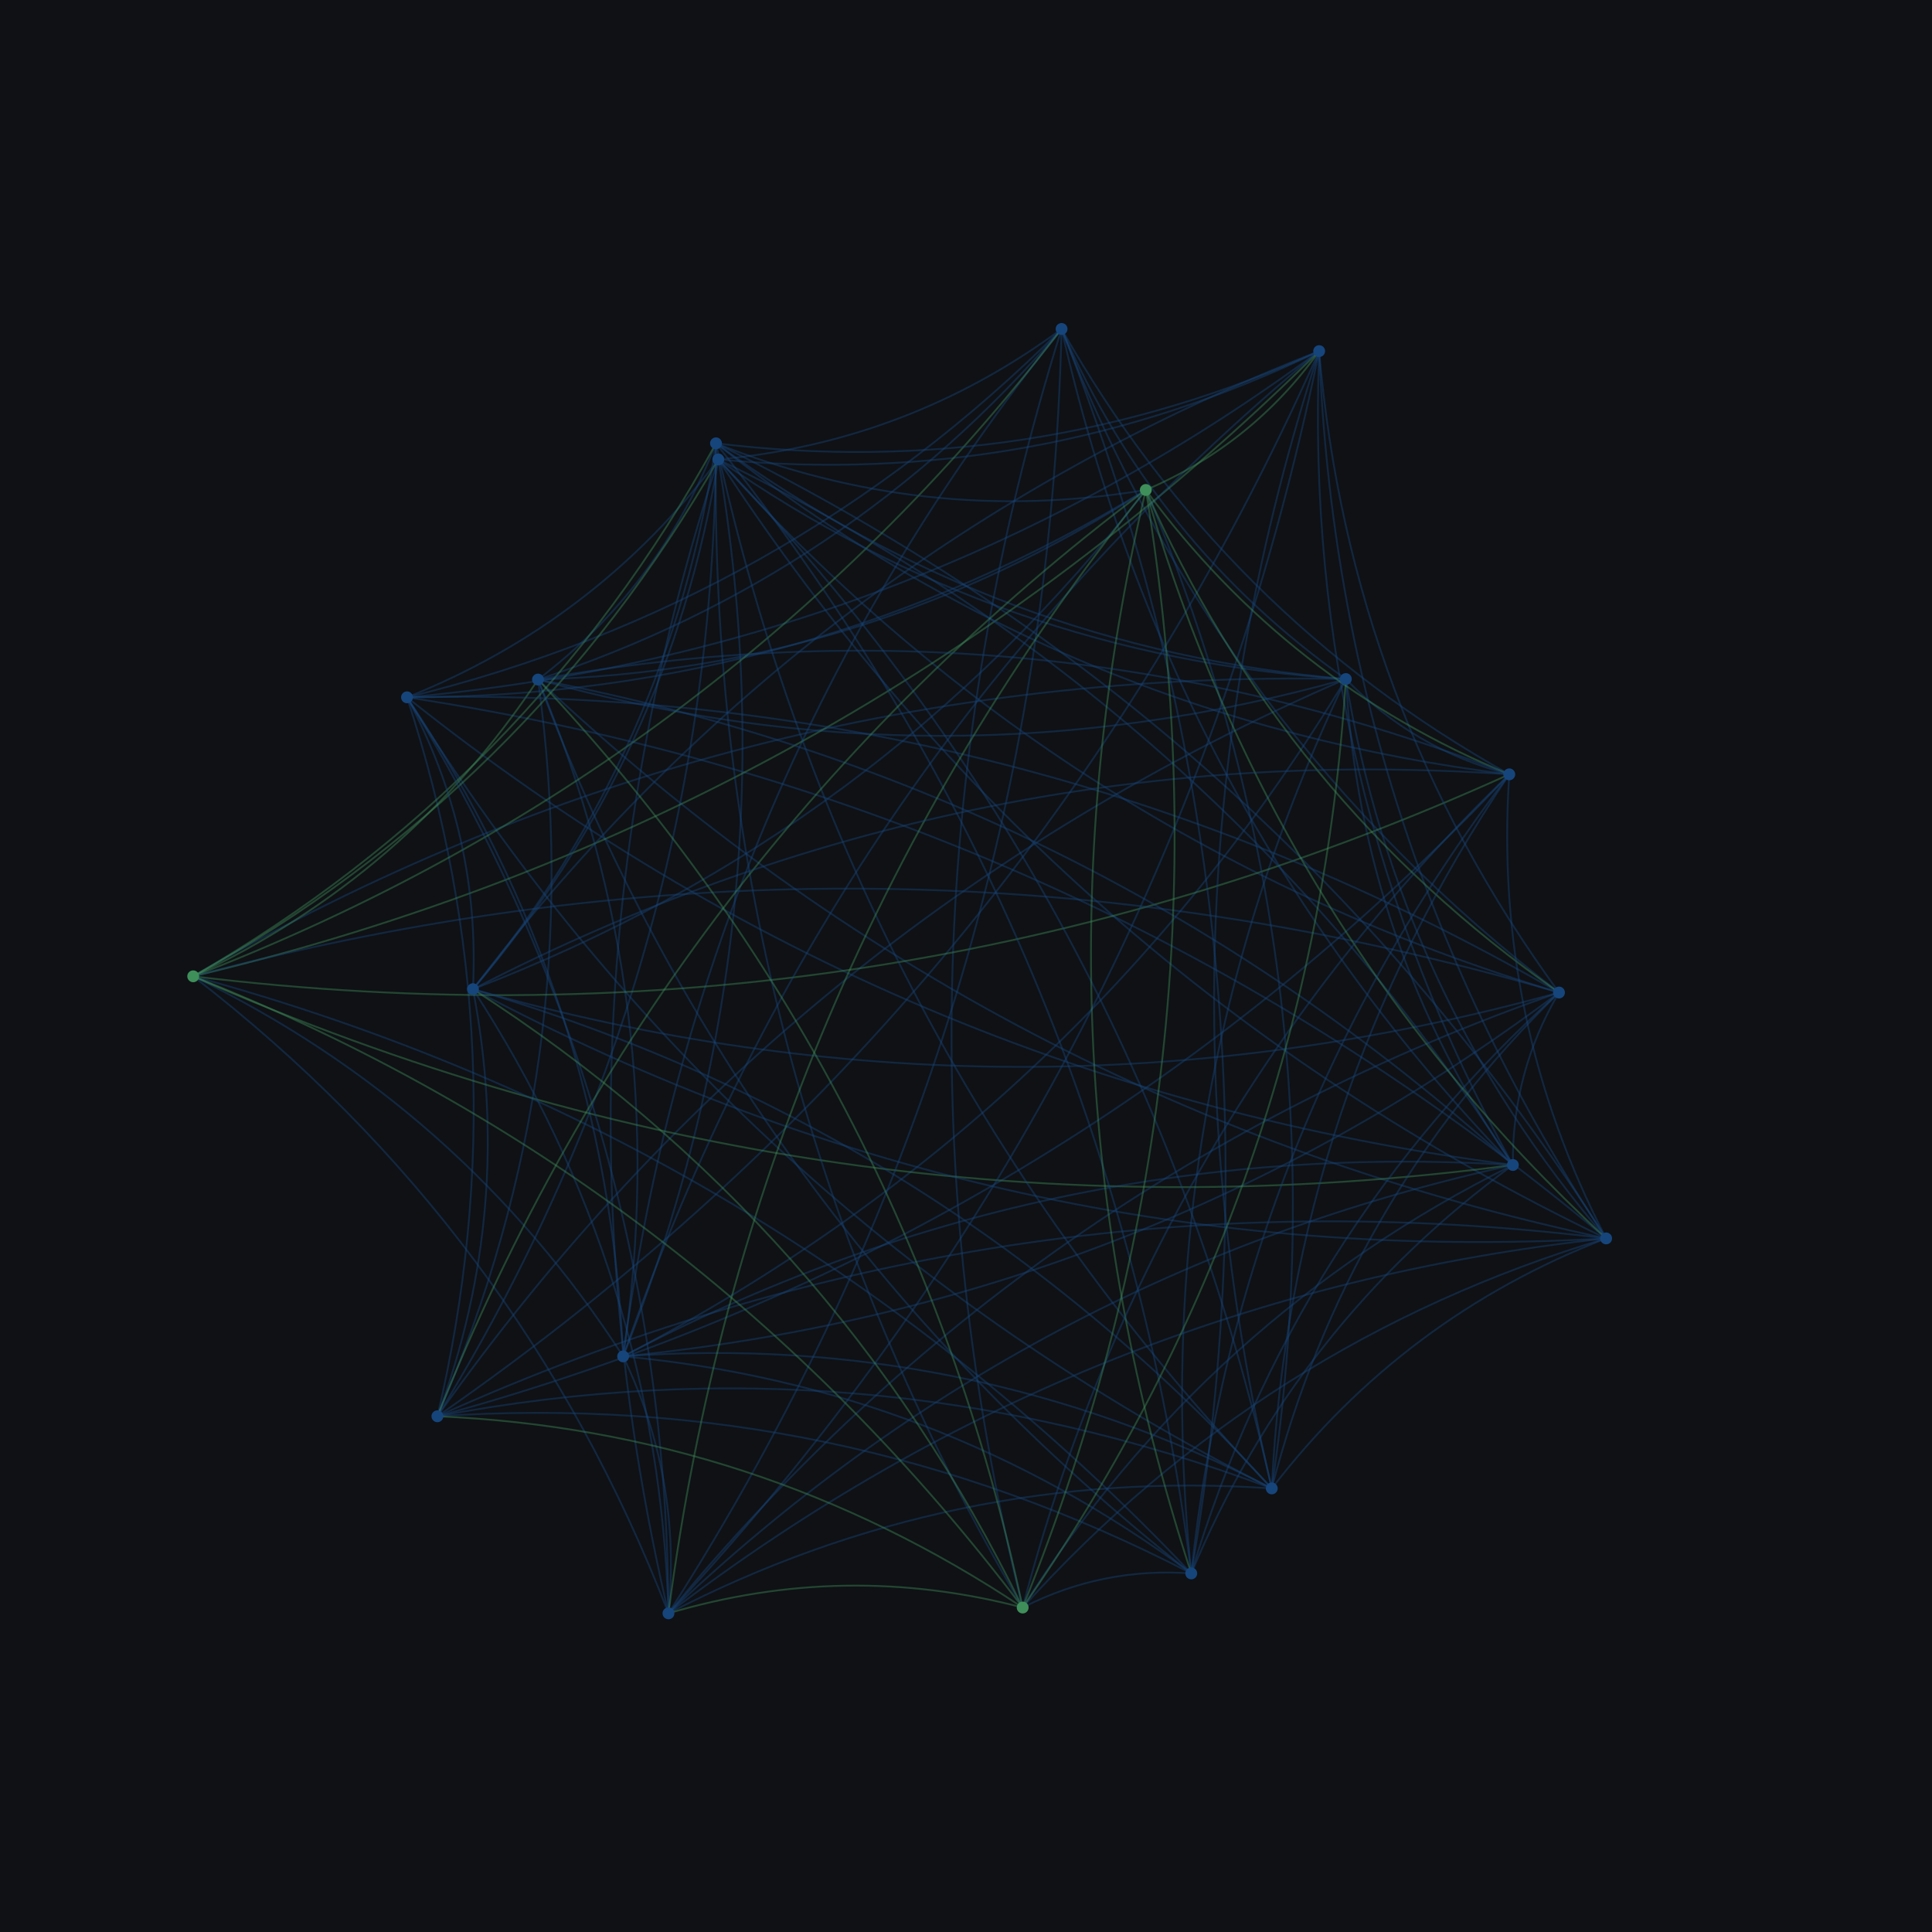
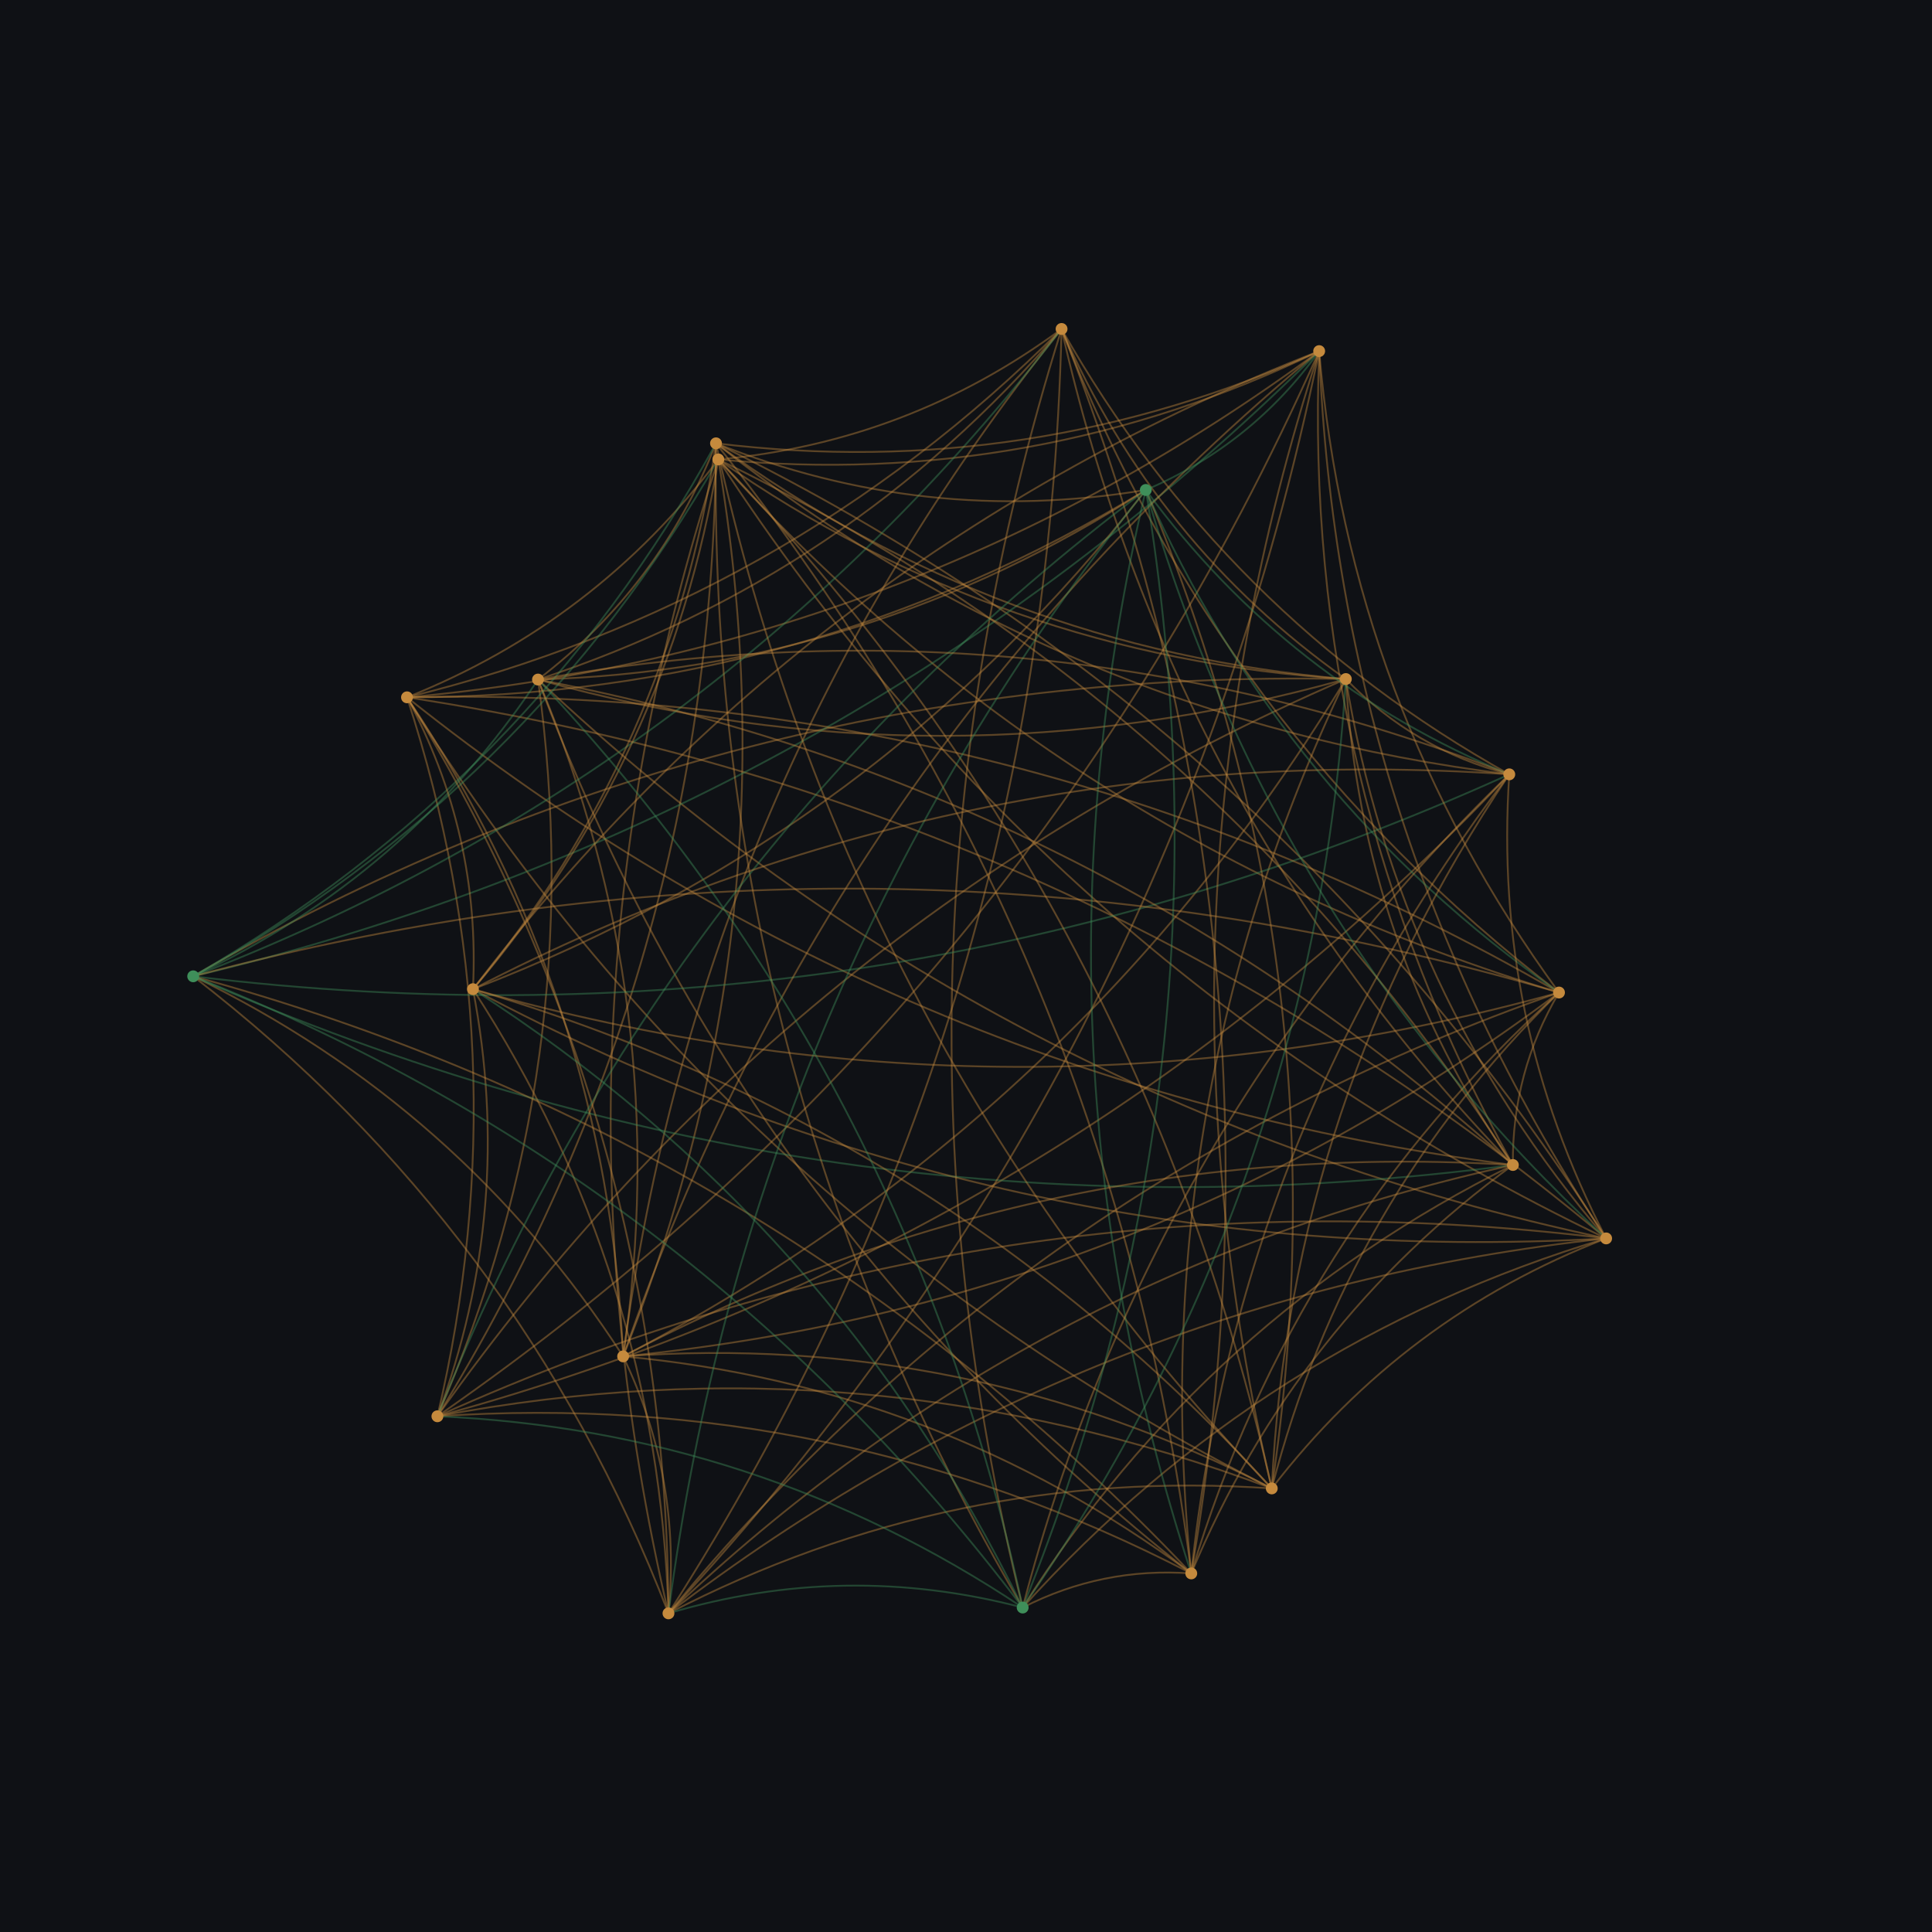
<svg xmlns="http://www.w3.org/2000/svg" width="1500" height="1500" viewBox="0 0 1500 1500">
  <rect width="1500" height="1500" fill="#0f1115" />
-   <path d="M557.7 356.7Q777.4 510.2 1044.9 527.2" fill="none" stroke="#16457c" stroke-width="1.4" opacity="0.42" />
-   <path d="M557.7 356.7Q817.7 755.6 1247.0 961.5" fill="none" stroke="#16457c" stroke-width="1.4" opacity="0.42" />
-   <path d="M557.7 356.7Q705.1 343.4 824.2 255.4" fill="none" stroke="#16457c" stroke-width="1.4" opacity="0.42" />
-   <path d="M557.7 356.7Q412.9 799.2 519.0 1252.6" fill="none" stroke="#16457c" stroke-width="1.4" opacity="0.42" />
-   <path d="M557.7 356.7Q826.1 655.0 1210.4 770.6" fill="none" stroke="#16457c" stroke-width="1.4" opacity="0.42" />
-   <path d="M557.7 356.7Q802.7 380.0 1024.2 272.6" fill="none" stroke="#16457c" stroke-width="1.4" opacity="0.42" />
-   <path d="M1044.9 527.2Q1085.2 772.7 1247.0 961.5" fill="none" stroke="#16457c" stroke-width="1.4" opacity="0.42" />
-   <path d="M1044.9 527.2Q612.1 714.7 339.6 1099.6" fill="none" stroke="#16457c" stroke-width="1.4" opacity="0.42" />
-   <path d="M1044.9 527.2Q565.1 517.4 150.0 758.0" fill="none" stroke="#16457c" stroke-width="1.4" opacity="0.42" />
-   <path d="M1044.9 527.2Q887.7 857.6 924.9 1221.6" fill="none" stroke="#16457c" stroke-width="1.4" opacity="0.42" />
-   <path d="M1044.9 527.2Q1056.9 734.0 1174.6 904.5" fill="none" stroke="#16457c" stroke-width="1.4" opacity="0.42" />
-   <path d="M1044.9 527.2Q1098.0 582.0 1171.8 601.2" fill="none" stroke="#16457c" stroke-width="1.4" opacity="0.42" />
-   <path d="M1247.0 961.5Q840.4 621.1 316.0 541.4" fill="none" stroke="#16457c" stroke-width="1.4" opacity="0.42" />
-   <path d="M1247.0 961.5Q774.0 903.5 339.6 1099.6" fill="none" stroke="#16457c" stroke-width="1.4" opacity="0.42" />
-   <path d="M1247.0 961.5Q1090.0 1022.2 987.4 1155.6" fill="none" stroke="#16457c" stroke-width="1.4" opacity="0.42" />
-   <path d="M1247.0 961.5Q842.3 1005.1 519.0 1252.6" fill="none" stroke="#16457c" stroke-width="1.4" opacity="0.42" />
-   <path d="M1247.0 961.5Q987.9 556.1 555.9 344.2" fill="none" stroke="#16457c" stroke-width="1.4" opacity="0.42" />
-   <path d="M1247.0 961.5Q980.4 1041.4 794.0 1248.1" fill="none" stroke="#16457c" stroke-width="1.4" opacity="0.42" />
-   <path d="M824.2 255.4Q896.5 422.2 1044.9 527.2" fill="none" stroke="#16457c" stroke-width="1.4" opacity="0.42" />
-   <path d="M824.2 255.4Q542.3 606.6 483.8 1053.1" fill="none" stroke="#16457c" stroke-width="1.4" opacity="0.42" />
-   <path d="M824.2 255.4Q945.2 567.1 1210.4 770.6" fill="none" stroke="#16457c" stroke-width="1.4" opacity="0.42" />
-   <path d="M824.2 255.4Q908.5 629.0 1174.6 904.5" fill="none" stroke="#16457c" stroke-width="1.4" opacity="0.42" />
-   <path d="M824.2 255.4Q949.6 477.0 1171.8 601.2" fill="none" stroke="#16457c" stroke-width="1.4" opacity="0.42" />
-   <path d="M824.2 255.4Q670.1 747.5 794.0 1248.1" fill="none" stroke="#16457c" stroke-width="1.4" opacity="0.42" />
-   <path d="M483.8 1053.1Q618.2 715.2 557.7 356.7" fill="none" stroke="#16457c" stroke-width="1.4" opacity="0.42" />
-   <path d="M483.8 1053.1Q837.9 868.7 1044.9 527.2" fill="none" stroke="#16457c" stroke-width="1.4" opacity="0.42" />
-   <path d="M483.8 1053.1Q524.3 781.1 417.7 527.6" fill="none" stroke="#16457c" stroke-width="1.4" opacity="0.42" />
-   <path d="M483.8 1053.1Q471.5 773.7 316.0 541.4" fill="none" stroke="#16457c" stroke-width="1.4" opacity="0.42" />
-   <path d="M483.8 1053.1Q358.2 858.8 150.0 758.0" fill="none" stroke="#16457c" stroke-width="1.4" opacity="0.42" />
-   <path d="M483.8 1053.1Q886.6 1013.6 1210.4 770.6" fill="none" stroke="#16457c" stroke-width="1.4" opacity="0.42" />
-   <path d="M417.7 527.6Q731.3 615.2 1044.9 527.2" fill="none" stroke="#16457c" stroke-width="1.4" opacity="0.42" />
-   <path d="M417.7 527.6Q771.6 860.6 1247.0 961.5" fill="none" stroke="#16457c" stroke-width="1.4" opacity="0.42" />
-   <path d="M417.7 527.6Q659.1 448.4 824.2 255.4" fill="none" stroke="#16457c" stroke-width="1.4" opacity="0.42" />
-   <path d="M417.7 527.6Q512.5 455.2 555.9 344.2" fill="none" stroke="#16457c" stroke-width="1.4" opacity="0.42" />
-   <path d="M417.7 527.6Q574.2 945.6 924.9 1221.6" fill="none" stroke="#16457c" stroke-width="1.4" opacity="0.42" />
-   <path d="M417.7 527.6Q674.3 520.1 889.6 380.4" fill="none" stroke="#16457c" stroke-width="1.4" opacity="0.42" />
-   <path d="M316.0 541.4Q462.7 482.9 557.7 356.7" fill="none" stroke="#16457c" stroke-width="1.4" opacity="0.42" />
-   <path d="M316.0 541.4Q610.1 469.5 824.2 255.4" fill="none" stroke="#16457c" stroke-width="1.4" opacity="0.42" />
-   <path d="M316.0 541.4Q565.7 942.5 987.4 1155.6" fill="none" stroke="#16457c" stroke-width="1.4" opacity="0.42" />
-   <path d="M316.0 541.4Q707.7 506.1 1024.2 272.6" fill="none" stroke="#16457c" stroke-width="1.4" opacity="0.42" />
-   <path d="M316.0 541.4Q694.5 843.2 1174.6 904.5" fill="none" stroke="#16457c" stroke-width="1.4" opacity="0.42" />
-   <path d="M316.0 541.4Q625.4 541.2 889.6 380.4" fill="none" stroke="#16457c" stroke-width="1.4" opacity="0.42" />
-   <path d="M339.6 1099.6Q458.8 824.5 417.7 527.6" fill="none" stroke="#16457c" stroke-width="1.4" opacity="0.42" />
-   <path d="M339.6 1099.6Q406.0 817.2 316.0 541.4" fill="none" stroke="#16457c" stroke-width="1.4" opacity="0.42" />
-   <path d="M339.6 1099.6Q553.5 752.2 555.9 344.2" fill="none" stroke="#16457c" stroke-width="1.4" opacity="0.42" />
-   <path d="M339.6 1099.6Q399.9 937.7 367.2 768.0" fill="none" stroke="#16457c" stroke-width="1.4" opacity="0.42" />
-   <path d="M339.6 1099.6Q797.7 782.0 1024.2 272.6" fill="none" stroke="#16457c" stroke-width="1.4" opacity="0.42" />
-   <path d="M339.6 1099.6Q825.5 966.9 1171.8 601.2" fill="none" stroke="#16457c" stroke-width="1.4" opacity="0.42" />
+   <path d="M557.7 356.7Q777.4 510.2 1044.9 527.2" fill="none" stroke="#c58a3d" stroke-width="1.4" opacity="0.42" />
+   <path d="M557.7 356.7Q817.7 755.6 1247.0 961.5" fill="none" stroke="#c58a3d" stroke-width="1.4" opacity="0.42" />
+   <path d="M557.7 356.7Q705.1 343.4 824.2 255.4" fill="none" stroke="#c58a3d" stroke-width="1.4" opacity="0.42" />
+   <path d="M557.7 356.7Q412.9 799.2 519.0 1252.6" fill="none" stroke="#c58a3d" stroke-width="1.4" opacity="0.42" />
+   <path d="M557.7 356.7Q826.1 655.0 1210.4 770.6" fill="none" stroke="#c58a3d" stroke-width="1.4" opacity="0.42" />
+   <path d="M557.7 356.7Q802.7 380.0 1024.2 272.6" fill="none" stroke="#c58a3d" stroke-width="1.4" opacity="0.42" />
+   <path d="M1044.9 527.2Q1085.2 772.7 1247.0 961.5" fill="none" stroke="#c58a3d" stroke-width="1.4" opacity="0.42" />
+   <path d="M1044.9 527.2Q612.1 714.7 339.6 1099.6" fill="none" stroke="#c58a3d" stroke-width="1.4" opacity="0.42" />
+   <path d="M1044.9 527.2Q565.1 517.4 150.0 758.0" fill="none" stroke="#c58a3d" stroke-width="1.4" opacity="0.42" />
+   <path d="M1044.9 527.2Q887.7 857.6 924.9 1221.6" fill="none" stroke="#c58a3d" stroke-width="1.4" opacity="0.42" />
+   <path d="M1044.9 527.2Q1056.9 734.0 1174.6 904.5" fill="none" stroke="#c58a3d" stroke-width="1.4" opacity="0.42" />
+   <path d="M1044.9 527.2Q1098.0 582.0 1171.8 601.2" fill="none" stroke="#c58a3d" stroke-width="1.4" opacity="0.42" />
+   <path d="M1247.0 961.5Q840.4 621.1 316.0 541.4" fill="none" stroke="#c58a3d" stroke-width="1.4" opacity="0.42" />
+   <path d="M1247.0 961.5Q774.0 903.5 339.6 1099.6" fill="none" stroke="#c58a3d" stroke-width="1.4" opacity="0.42" />
+   <path d="M1247.0 961.5Q1090.0 1022.2 987.4 1155.6" fill="none" stroke="#c58a3d" stroke-width="1.4" opacity="0.42" />
+   <path d="M1247.0 961.5Q842.3 1005.1 519.0 1252.6" fill="none" stroke="#c58a3d" stroke-width="1.4" opacity="0.42" />
+   <path d="M1247.0 961.5Q987.9 556.1 555.9 344.2" fill="none" stroke="#c58a3d" stroke-width="1.4" opacity="0.42" />
+   <path d="M1247.0 961.5Q980.4 1041.4 794.0 1248.1" fill="none" stroke="#c58a3d" stroke-width="1.4" opacity="0.42" />
+   <path d="M824.2 255.4Q896.5 422.2 1044.9 527.2" fill="none" stroke="#c58a3d" stroke-width="1.4" opacity="0.42" />
+   <path d="M824.2 255.4Q542.3 606.6 483.8 1053.1" fill="none" stroke="#c58a3d" stroke-width="1.4" opacity="0.42" />
+   <path d="M824.2 255.4Q945.2 567.1 1210.4 770.6" fill="none" stroke="#c58a3d" stroke-width="1.4" opacity="0.42" />
+   <path d="M824.2 255.4Q908.5 629.0 1174.6 904.5" fill="none" stroke="#c58a3d" stroke-width="1.4" opacity="0.42" />
+   <path d="M824.2 255.4Q949.6 477.0 1171.8 601.2" fill="none" stroke="#c58a3d" stroke-width="1.4" opacity="0.42" />
+   <path d="M824.2 255.4Q670.1 747.5 794.0 1248.1" fill="none" stroke="#c58a3d" stroke-width="1.4" opacity="0.42" />
+   <path d="M483.8 1053.1Q618.2 715.2 557.7 356.7" fill="none" stroke="#c58a3d" stroke-width="1.4" opacity="0.42" />
+   <path d="M483.8 1053.1Q837.9 868.7 1044.9 527.2" fill="none" stroke="#c58a3d" stroke-width="1.4" opacity="0.42" />
+   <path d="M483.8 1053.1Q524.3 781.1 417.7 527.6" fill="none" stroke="#c58a3d" stroke-width="1.4" opacity="0.42" />
+   <path d="M483.8 1053.1Q471.5 773.7 316.0 541.4" fill="none" stroke="#c58a3d" stroke-width="1.4" opacity="0.42" />
+   <path d="M483.8 1053.1Q358.2 858.8 150.0 758.0" fill="none" stroke="#c58a3d" stroke-width="1.4" opacity="0.42" />
+   <path d="M483.8 1053.1Q886.6 1013.6 1210.4 770.6" fill="none" stroke="#c58a3d" stroke-width="1.4" opacity="0.42" />
+   <path d="M417.7 527.6Q731.3 615.2 1044.9 527.2" fill="none" stroke="#c58a3d" stroke-width="1.4" opacity="0.42" />
+   <path d="M417.7 527.6Q771.6 860.6 1247.0 961.5" fill="none" stroke="#c58a3d" stroke-width="1.4" opacity="0.42" />
+   <path d="M417.7 527.6Q659.1 448.4 824.2 255.4" fill="none" stroke="#c58a3d" stroke-width="1.4" opacity="0.42" />
+   <path d="M417.7 527.6Q512.5 455.2 555.9 344.2" fill="none" stroke="#c58a3d" stroke-width="1.4" opacity="0.42" />
+   <path d="M417.7 527.6Q574.2 945.6 924.9 1221.6" fill="none" stroke="#c58a3d" stroke-width="1.4" opacity="0.42" />
+   <path d="M417.7 527.6Q674.3 520.1 889.6 380.4" fill="none" stroke="#c58a3d" stroke-width="1.4" opacity="0.42" />
+   <path d="M316.0 541.4Q462.7 482.9 557.7 356.7" fill="none" stroke="#c58a3d" stroke-width="1.4" opacity="0.42" />
+   <path d="M316.0 541.4Q610.1 469.5 824.2 255.4" fill="none" stroke="#c58a3d" stroke-width="1.4" opacity="0.42" />
+   <path d="M316.0 541.4Q565.7 942.5 987.4 1155.6" fill="none" stroke="#c58a3d" stroke-width="1.4" opacity="0.42" />
+   <path d="M316.0 541.4Q707.7 506.1 1024.2 272.6" fill="none" stroke="#c58a3d" stroke-width="1.4" opacity="0.42" />
+   <path d="M316.0 541.4Q694.5 843.2 1174.6 904.5" fill="none" stroke="#c58a3d" stroke-width="1.4" opacity="0.42" />
+   <path d="M316.0 541.4Q625.4 541.2 889.6 380.4" fill="none" stroke="#c58a3d" stroke-width="1.4" opacity="0.42" />
+   <path d="M339.6 1099.6Q458.8 824.5 417.7 527.6" fill="none" stroke="#c58a3d" stroke-width="1.4" opacity="0.42" />
+   <path d="M339.6 1099.6Q406.0 817.2 316.0 541.4" fill="none" stroke="#c58a3d" stroke-width="1.4" opacity="0.42" />
+   <path d="M339.6 1099.6Q553.5 752.2 555.9 344.2" fill="none" stroke="#c58a3d" stroke-width="1.4" opacity="0.42" />
+   <path d="M339.6 1099.6Q399.9 937.7 367.2 768.0" fill="none" stroke="#c58a3d" stroke-width="1.4" opacity="0.42" />
+   <path d="M339.6 1099.6Q797.7 782.0 1024.2 272.6" fill="none" stroke="#c58a3d" stroke-width="1.4" opacity="0.42" />
+   <path d="M339.6 1099.6Q825.5 966.9 1171.8 601.2" fill="none" stroke="#c58a3d" stroke-width="1.4" opacity="0.42" />
  <path d="M150.0 758.0Q410.0 614.4 557.7 356.7" fill="none" stroke="#3f8f5a" stroke-width="1.4" opacity="0.42" />
  <path d="M150.0 758.0Q557.5 601.1 824.2 255.4" fill="none" stroke="#3f8f5a" stroke-width="1.4" opacity="0.42" />
  <path d="M150.0 758.0Q316.1 680.3 417.7 527.6" fill="none" stroke="#3f8f5a" stroke-width="1.4" opacity="0.42" />
  <path d="M150.0 758.0Q410.9 607.9 555.9 344.2" fill="none" stroke="#3f8f5a" stroke-width="1.4" opacity="0.42" />
  <path d="M150.0 758.0Q655.1 637.7 1024.2 272.6" fill="none" stroke="#3f8f5a" stroke-width="1.4" opacity="0.42" />
  <path d="M150.0 758.0Q641.8 974.7 1174.6 904.5" fill="none" stroke="#3f8f5a" stroke-width="1.4" opacity="0.42" />
  <path d="M150.0 758.0Q682.8 822.7 1171.8 601.2" fill="none" stroke="#3f8f5a" stroke-width="1.4" opacity="0.42" />
-   <path d="M987.4 1155.6Q884.4 696.0 557.7 356.7" fill="none" stroke="#16457c" stroke-width="1.4" opacity="0.42" />
-   <path d="M987.4 1155.6Q749.9 1033.8 483.8 1053.1" fill="none" stroke="#16457c" stroke-width="1.4" opacity="0.42" />
-   <path d="M987.4 1155.6Q671.3 1036.9 339.6 1099.6" fill="none" stroke="#16457c" stroke-width="1.4" opacity="0.42" />
-   <path d="M987.4 1155.6Q739.6 1138.5 519.0 1252.6" fill="none" stroke="#16457c" stroke-width="1.4" opacity="0.42" />
-   <path d="M987.4 1155.6Q731.6 875.0 367.2 768.0" fill="none" stroke="#16457c" stroke-width="1.4" opacity="0.42" />
-   <path d="M987.4 1155.6Q1047.0 754.3 889.6 380.4" fill="none" stroke="#16457c" stroke-width="1.4" opacity="0.42" />
-   <path d="M519.0 1252.6Q811.2 796.7 824.2 255.4" fill="none" stroke="#16457c" stroke-width="1.4" opacity="0.42" />
-   <path d="M519.0 1252.6Q529.3 1147.9 483.8 1053.1" fill="none" stroke="#16457c" stroke-width="1.4" opacity="0.42" />
-   <path d="M519.0 1252.6Q517.1 868.6 316.0 541.4" fill="none" stroke="#16457c" stroke-width="1.4" opacity="0.42" />
-   <path d="M519.0 1252.6Q403.7 953.7 150.0 758.0" fill="none" stroke="#16457c" stroke-width="1.4" opacity="0.42" />
-   <path d="M519.0 1252.6Q511.0 989.0 367.2 768.0" fill="none" stroke="#16457c" stroke-width="1.4" opacity="0.42" />
-   <path d="M519.0 1252.6Q908.8 833.3 1024.2 272.6" fill="none" stroke="#16457c" stroke-width="1.4" opacity="0.42" />
-   <path d="M555.9 344.2Q774.8 504.2 1044.9 527.2" fill="none" stroke="#16457c" stroke-width="1.4" opacity="0.42" />
-   <path d="M555.9 344.2Q658.0 810.3 987.4 1155.6" fill="none" stroke="#16457c" stroke-width="1.4" opacity="0.42" />
-   <path d="M555.9 344.2Q800.1 373.9 1024.2 272.6" fill="none" stroke="#16457c" stroke-width="1.4" opacity="0.42" />
-   <path d="M555.9 344.2Q717.7 409.0 889.6 380.4" fill="none" stroke="#16457c" stroke-width="1.4" opacity="0.42" />
-   <path d="M555.9 344.2Q827.9 558.9 1171.8 601.2" fill="none" stroke="#16457c" stroke-width="1.4" opacity="0.42" />
-   <path d="M555.9 344.2Q548.4 829.5 794.0 1248.1" fill="none" stroke="#16457c" stroke-width="1.4" opacity="0.42" />
-   <path d="M1210.4 770.6Q795.3 530.8 316.0 541.4" fill="none" stroke="#16457c" stroke-width="1.4" opacity="0.42" />
-   <path d="M1210.4 770.6Q682.0 615.8 150.0 758.0" fill="none" stroke="#16457c" stroke-width="1.4" opacity="0.42" />
-   <path d="M1210.4 770.6Q1045.0 931.9 987.4 1155.6" fill="none" stroke="#16457c" stroke-width="1.4" opacity="0.42" />
-   <path d="M1210.4 770.6Q797.2 914.8 519.0 1252.6" fill="none" stroke="#16457c" stroke-width="1.4" opacity="0.42" />
-   <path d="M1210.4 770.6Q1004.5 956.1 924.9 1221.6" fill="none" stroke="#16457c" stroke-width="1.4" opacity="0.42" />
-   <path d="M1210.4 770.6Q1173.8 832.5 1174.6 904.5" fill="none" stroke="#16457c" stroke-width="1.4" opacity="0.42" />
-   <path d="M924.9 1221.6Q1009.8 724.4 824.2 255.4" fill="none" stroke="#16457c" stroke-width="1.4" opacity="0.42" />
-   <path d="M924.9 1221.6Q727.9 1075.6 483.8 1053.1" fill="none" stroke="#16457c" stroke-width="1.4" opacity="0.42" />
-   <path d="M924.9 1221.6Q649.3 1078.7 339.6 1099.6" fill="none" stroke="#16457c" stroke-width="1.4" opacity="0.42" />
-   <path d="M924.9 1221.6Q602.4 881.3 150.0 758.0" fill="none" stroke="#16457c" stroke-width="1.4" opacity="0.42" />
-   <path d="M924.9 1221.6Q863.3 731.2 555.9 344.2" fill="none" stroke="#16457c" stroke-width="1.4" opacity="0.42" />
-   <path d="M924.9 1221.6Q855.7 1216.6 794.0 1248.1" fill="none" stroke="#16457c" stroke-width="1.4" opacity="0.42" />
-   <path d="M367.2 768.0Q520.0 589.0 557.7 356.7" fill="none" stroke="#16457c" stroke-width="1.4" opacity="0.42" />
-   <path d="M367.2 768.0Q780.0 987.9 1247.0 961.5" fill="none" stroke="#16457c" stroke-width="1.4" opacity="0.42" />
-   <path d="M367.2 768.0Q373.3 647.5 316.0 541.4" fill="none" stroke="#16457c" stroke-width="1.4" opacity="0.42" />
-   <path d="M367.2 768.0Q520.9 582.5 555.9 344.2" fill="none" stroke="#16457c" stroke-width="1.4" opacity="0.42" />
-   <path d="M367.2 768.0Q788.5 887.3 1210.4 770.6" fill="none" stroke="#16457c" stroke-width="1.4" opacity="0.42" />
-   <path d="M367.2 768.0Q682.7 647.3 889.6 380.4" fill="none" stroke="#16457c" stroke-width="1.4" opacity="0.42" />
-   <path d="M1024.2 272.6Q1039.2 648.2 1247.0 961.5" fill="none" stroke="#16457c" stroke-width="1.4" opacity="0.42" />
-   <path d="M1024.2 272.6Q644.7 587.2 483.8 1053.1" fill="none" stroke="#16457c" stroke-width="1.4" opacity="0.42" />
-   <path d="M1024.2 272.6Q882.2 708.9 987.4 1155.6" fill="none" stroke="#16457c" stroke-width="1.4" opacity="0.42" />
-   <path d="M1024.2 272.6Q1047.6 547.7 1210.4 770.6" fill="none" stroke="#16457c" stroke-width="1.4" opacity="0.42" />
-   <path d="M1024.2 272.6Q626.4 428.3 367.2 768.0" fill="none" stroke="#16457c" stroke-width="1.4" opacity="0.42" />
-   <path d="M1024.2 272.6Q1010.9 609.6 1174.6 904.5" fill="none" stroke="#16457c" stroke-width="1.4" opacity="0.42" />
-   <path d="M1174.6 904.5Q942.8 544.2 557.7 356.7" fill="none" stroke="#16457c" stroke-width="1.4" opacity="0.42" />
-   <path d="M1174.6 904.5Q808.4 882.1 483.8 1053.1" fill="none" stroke="#16457c" stroke-width="1.4" opacity="0.42" />
-   <path d="M1174.6 904.5Q849.0 610.1 417.7 527.6" fill="none" stroke="#16457c" stroke-width="1.4" opacity="0.42" />
-   <path d="M1174.6 904.5Q798.1 986.8 519.0 1252.6" fill="none" stroke="#16457c" stroke-width="1.4" opacity="0.42" />
-   <path d="M1174.6 904.5Q1005.4 1028.1 924.9 1221.6" fill="none" stroke="#16457c" stroke-width="1.4" opacity="0.42" />
-   <path d="M1174.6 904.5Q936.2 1023.0 794.0 1248.1" fill="none" stroke="#16457c" stroke-width="1.4" opacity="0.42" />
+   <path d="M987.4 1155.6Q884.4 696.0 557.7 356.7" fill="none" stroke="#c58a3d" stroke-width="1.4" opacity="0.42" />
+   <path d="M987.4 1155.6Q749.9 1033.8 483.8 1053.1" fill="none" stroke="#c58a3d" stroke-width="1.4" opacity="0.42" />
+   <path d="M987.4 1155.6Q671.3 1036.9 339.6 1099.6" fill="none" stroke="#c58a3d" stroke-width="1.4" opacity="0.42" />
+   <path d="M987.4 1155.6Q739.6 1138.5 519.0 1252.6" fill="none" stroke="#c58a3d" stroke-width="1.4" opacity="0.42" />
+   <path d="M987.4 1155.6Q731.6 875.0 367.2 768.0" fill="none" stroke="#c58a3d" stroke-width="1.4" opacity="0.42" />
+   <path d="M987.4 1155.6Q1047.0 754.3 889.6 380.4" fill="none" stroke="#c58a3d" stroke-width="1.4" opacity="0.42" />
+   <path d="M519.0 1252.6Q811.2 796.7 824.2 255.4" fill="none" stroke="#c58a3d" stroke-width="1.4" opacity="0.42" />
+   <path d="M519.0 1252.6Q529.3 1147.9 483.8 1053.1" fill="none" stroke="#c58a3d" stroke-width="1.4" opacity="0.42" />
+   <path d="M519.0 1252.6Q517.1 868.6 316.0 541.4" fill="none" stroke="#c58a3d" stroke-width="1.4" opacity="0.42" />
+   <path d="M519.0 1252.6Q403.7 953.7 150.0 758.0" fill="none" stroke="#c58a3d" stroke-width="1.4" opacity="0.42" />
+   <path d="M519.0 1252.6Q511.0 989.0 367.2 768.0" fill="none" stroke="#c58a3d" stroke-width="1.4" opacity="0.42" />
+   <path d="M519.0 1252.6Q908.8 833.3 1024.2 272.6" fill="none" stroke="#c58a3d" stroke-width="1.4" opacity="0.42" />
+   <path d="M555.9 344.2Q774.8 504.2 1044.9 527.2" fill="none" stroke="#c58a3d" stroke-width="1.4" opacity="0.42" />
+   <path d="M555.9 344.2Q658.0 810.3 987.4 1155.6" fill="none" stroke="#c58a3d" stroke-width="1.4" opacity="0.42" />
+   <path d="M555.9 344.2Q800.1 373.9 1024.2 272.6" fill="none" stroke="#c58a3d" stroke-width="1.4" opacity="0.42" />
+   <path d="M555.9 344.2Q717.7 409.0 889.6 380.4" fill="none" stroke="#c58a3d" stroke-width="1.4" opacity="0.42" />
+   <path d="M555.9 344.2Q827.9 558.9 1171.8 601.2" fill="none" stroke="#c58a3d" stroke-width="1.4" opacity="0.42" />
+   <path d="M555.9 344.2Q548.4 829.5 794.0 1248.1" fill="none" stroke="#c58a3d" stroke-width="1.4" opacity="0.42" />
+   <path d="M1210.4 770.6Q795.3 530.8 316.0 541.4" fill="none" stroke="#c58a3d" stroke-width="1.4" opacity="0.42" />
+   <path d="M1210.4 770.6Q682.0 615.8 150.0 758.0" fill="none" stroke="#c58a3d" stroke-width="1.4" opacity="0.42" />
+   <path d="M1210.4 770.6Q1045.0 931.9 987.4 1155.6" fill="none" stroke="#c58a3d" stroke-width="1.4" opacity="0.42" />
+   <path d="M1210.4 770.6Q797.2 914.8 519.0 1252.6" fill="none" stroke="#c58a3d" stroke-width="1.4" opacity="0.42" />
+   <path d="M1210.4 770.6Q1004.5 956.1 924.9 1221.6" fill="none" stroke="#c58a3d" stroke-width="1.4" opacity="0.42" />
+   <path d="M1210.4 770.6Q1173.8 832.5 1174.6 904.5" fill="none" stroke="#c58a3d" stroke-width="1.4" opacity="0.42" />
+   <path d="M924.9 1221.6Q1009.8 724.4 824.2 255.4" fill="none" stroke="#c58a3d" stroke-width="1.4" opacity="0.42" />
+   <path d="M924.9 1221.6Q727.9 1075.6 483.8 1053.1" fill="none" stroke="#c58a3d" stroke-width="1.4" opacity="0.42" />
+   <path d="M924.9 1221.6Q649.3 1078.7 339.6 1099.6" fill="none" stroke="#c58a3d" stroke-width="1.4" opacity="0.42" />
+   <path d="M924.9 1221.6Q602.4 881.3 150.0 758.0" fill="none" stroke="#c58a3d" stroke-width="1.4" opacity="0.42" />
+   <path d="M924.9 1221.6Q863.3 731.2 555.9 344.2" fill="none" stroke="#c58a3d" stroke-width="1.4" opacity="0.42" />
+   <path d="M924.9 1221.6Q855.7 1216.6 794.0 1248.1" fill="none" stroke="#c58a3d" stroke-width="1.4" opacity="0.42" />
+   <path d="M367.2 768.0Q520.0 589.0 557.7 356.7" fill="none" stroke="#c58a3d" stroke-width="1.4" opacity="0.42" />
+   <path d="M367.2 768.0Q780.0 987.9 1247.0 961.5" fill="none" stroke="#c58a3d" stroke-width="1.4" opacity="0.42" />
+   <path d="M367.2 768.0Q373.3 647.5 316.0 541.4" fill="none" stroke="#c58a3d" stroke-width="1.4" opacity="0.42" />
+   <path d="M367.2 768.0Q520.9 582.5 555.9 344.2" fill="none" stroke="#c58a3d" stroke-width="1.4" opacity="0.42" />
+   <path d="M367.2 768.0Q788.5 887.3 1210.4 770.6" fill="none" stroke="#c58a3d" stroke-width="1.4" opacity="0.42" />
+   <path d="M367.2 768.0Q682.7 647.3 889.6 380.4" fill="none" stroke="#c58a3d" stroke-width="1.4" opacity="0.42" />
+   <path d="M1024.2 272.6Q1039.2 648.2 1247.0 961.5" fill="none" stroke="#c58a3d" stroke-width="1.4" opacity="0.42" />
+   <path d="M1024.2 272.6Q644.7 587.2 483.8 1053.1" fill="none" stroke="#c58a3d" stroke-width="1.4" opacity="0.42" />
+   <path d="M1024.2 272.6Q882.2 708.9 987.4 1155.6" fill="none" stroke="#c58a3d" stroke-width="1.4" opacity="0.42" />
+   <path d="M1024.2 272.6Q1047.6 547.7 1210.4 770.6" fill="none" stroke="#c58a3d" stroke-width="1.4" opacity="0.42" />
+   <path d="M1024.2 272.6Q626.4 428.3 367.2 768.0" fill="none" stroke="#c58a3d" stroke-width="1.4" opacity="0.42" />
+   <path d="M1024.2 272.6Q1010.9 609.6 1174.6 904.5" fill="none" stroke="#c58a3d" stroke-width="1.4" opacity="0.42" />
+   <path d="M1174.6 904.5Q942.8 544.2 557.7 356.7" fill="none" stroke="#c58a3d" stroke-width="1.4" opacity="0.42" />
+   <path d="M1174.6 904.5Q808.4 882.1 483.8 1053.1" fill="none" stroke="#c58a3d" stroke-width="1.4" opacity="0.42" />
+   <path d="M1174.6 904.5Q849.0 610.1 417.7 527.6" fill="none" stroke="#c58a3d" stroke-width="1.4" opacity="0.42" />
+   <path d="M1174.6 904.5Q798.1 986.8 519.0 1252.6" fill="none" stroke="#c58a3d" stroke-width="1.4" opacity="0.42" />
+   <path d="M1174.6 904.5Q1005.4 1028.1 924.9 1221.6" fill="none" stroke="#c58a3d" stroke-width="1.4" opacity="0.42" />
+   <path d="M1174.6 904.5Q936.2 1023.0 794.0 1248.1" fill="none" stroke="#c58a3d" stroke-width="1.4" opacity="0.42" />
  <path d="M889.6 380.4Q987.0 721.0 1247.0 961.5" fill="none" stroke="#3f8f5a" stroke-width="1.4" opacity="0.42" />
  <path d="M889.6 380.4Q513.9 663.0 339.6 1099.6" fill="none" stroke="#3f8f5a" stroke-width="1.4" opacity="0.42" />
  <path d="M889.6 380.4Q582.2 764.6 519.0 1252.6" fill="none" stroke="#3f8f5a" stroke-width="1.4" opacity="0.42" />
  <path d="M889.6 380.4Q995.4 620.4 1210.4 770.6" fill="none" stroke="#3f8f5a" stroke-width="1.4" opacity="0.42" />
  <path d="M889.6 380.4Q789.5 805.9 924.9 1221.6" fill="none" stroke="#3f8f5a" stroke-width="1.4" opacity="0.42" />
  <path d="M889.6 380.4Q972.0 345.3 1024.2 272.6" fill="none" stroke="#3f8f5a" stroke-width="1.4" opacity="0.42" />
  <path d="M889.6 380.4Q999.8 530.3 1171.8 601.2" fill="none" stroke="#3f8f5a" stroke-width="1.4" opacity="0.42" />
-   <path d="M1171.8 601.2Q1159.0 791.9 1247.0 961.5" fill="none" stroke="#16457c" stroke-width="1.4" opacity="0.42" />
-   <path d="M1171.8 601.2Q805.1 458.8 417.7 527.6" fill="none" stroke="#16457c" stroke-width="1.4" opacity="0.42" />
-   <path d="M1171.8 601.2Q1002.0 852.6 987.4 1155.6" fill="none" stroke="#16457c" stroke-width="1.4" opacity="0.42" />
-   <path d="M1171.8 601.2Q961.5 876.9 924.9 1221.6" fill="none" stroke="#16457c" stroke-width="1.4" opacity="0.42" />
-   <path d="M1171.8 601.2Q746.2 572.0 367.2 768.0" fill="none" stroke="#16457c" stroke-width="1.4" opacity="0.42" />
-   <path d="M1171.8 601.2Q892.3 871.8 794.0 1248.1" fill="none" stroke="#16457c" stroke-width="1.4" opacity="0.42" />
+   <path d="M1171.8 601.2Q1159.0 791.9 1247.0 961.5" fill="none" stroke="#c58a3d" stroke-width="1.4" opacity="0.42" />
+   <path d="M1171.8 601.2Q805.1 458.8 417.7 527.6" fill="none" stroke="#c58a3d" stroke-width="1.4" opacity="0.42" />
+   <path d="M1171.8 601.2Q1002.0 852.6 987.4 1155.6" fill="none" stroke="#c58a3d" stroke-width="1.4" opacity="0.42" />
+   <path d="M1171.8 601.2Q961.5 876.9 924.9 1221.6" fill="none" stroke="#c58a3d" stroke-width="1.4" opacity="0.42" />
+   <path d="M1171.8 601.2Q746.2 572.0 367.2 768.0" fill="none" stroke="#c58a3d" stroke-width="1.4" opacity="0.42" />
+   <path d="M1171.8 601.2Q892.3 871.8 794.0 1248.1" fill="none" stroke="#c58a3d" stroke-width="1.4" opacity="0.42" />
  <path d="M794.0 1248.1Q1020.3 922.8 1044.9 527.2" fill="none" stroke="#3f8f5a" stroke-width="1.4" opacity="0.42" />
  <path d="M794.0 1248.1Q706.7 835.2 417.7 527.6" fill="none" stroke="#3f8f5a" stroke-width="1.4" opacity="0.42" />
  <path d="M794.0 1248.1Q587.6 1110.3 339.6 1099.6" fill="none" stroke="#3f8f5a" stroke-width="1.4" opacity="0.42" />
  <path d="M794.0 1248.1Q540.6 912.9 150.0 758.0" fill="none" stroke="#3f8f5a" stroke-width="1.4" opacity="0.42" />
  <path d="M794.0 1248.1Q655.9 1211.9 519.0 1252.6" fill="none" stroke="#3f8f5a" stroke-width="1.4" opacity="0.42" />
  <path d="M794.0 1248.1Q647.8 948.3 367.2 768.0" fill="none" stroke="#3f8f5a" stroke-width="1.4" opacity="0.42" />
  <path d="M794.0 1248.1Q963.3 827.7 889.6 380.4" fill="none" stroke="#3f8f5a" stroke-width="1.4" opacity="0.42" />
-   <circle cx="557.7" cy="356.7" r="4.6" fill="#16457c" />
-   <circle cx="1044.9" cy="527.2" r="4.6" fill="#16457c" />
-   <circle cx="1247.0" cy="961.5" r="4.6" fill="#16457c" />
-   <circle cx="824.2" cy="255.4" r="4.6" fill="#16457c" />
-   <circle cx="483.8" cy="1053.1" r="4.6" fill="#16457c" />
-   <circle cx="417.7" cy="527.6" r="4.6" fill="#16457c" />
-   <circle cx="316.0" cy="541.4" r="4.6" fill="#16457c" />
-   <circle cx="339.6" cy="1099.6" r="4.6" fill="#16457c" />
+   <circle cx="557.7" cy="356.7" r="4.6" fill="#c58a3d" />
+   <circle cx="1044.9" cy="527.2" r="4.6" fill="#c58a3d" />
+   <circle cx="1247.0" cy="961.5" r="4.6" fill="#c58a3d" />
+   <circle cx="824.2" cy="255.4" r="4.6" fill="#c58a3d" />
+   <circle cx="483.8" cy="1053.1" r="4.6" fill="#c58a3d" />
+   <circle cx="417.7" cy="527.6" r="4.6" fill="#c58a3d" />
+   <circle cx="316.0" cy="541.4" r="4.6" fill="#c58a3d" />
+   <circle cx="339.6" cy="1099.6" r="4.6" fill="#c58a3d" />
  <circle cx="150.0" cy="758.0" r="4.6" fill="#3f8f5a" />
-   <circle cx="987.4" cy="1155.6" r="4.6" fill="#16457c" />
-   <circle cx="519.0" cy="1252.6" r="4.6" fill="#16457c" />
-   <circle cx="555.9" cy="344.2" r="4.6" fill="#16457c" />
-   <circle cx="1210.4" cy="770.6" r="4.6" fill="#16457c" />
-   <circle cx="924.9" cy="1221.6" r="4.6" fill="#16457c" />
-   <circle cx="367.2" cy="768.0" r="4.6" fill="#16457c" />
-   <circle cx="1024.2" cy="272.6" r="4.6" fill="#16457c" />
-   <circle cx="1174.6" cy="904.5" r="4.6" fill="#16457c" />
+   <circle cx="987.4" cy="1155.6" r="4.6" fill="#c58a3d" />
+   <circle cx="519.0" cy="1252.6" r="4.6" fill="#c58a3d" />
+   <circle cx="555.9" cy="344.2" r="4.6" fill="#c58a3d" />
+   <circle cx="1210.4" cy="770.6" r="4.6" fill="#c58a3d" />
+   <circle cx="924.9" cy="1221.6" r="4.6" fill="#c58a3d" />
+   <circle cx="367.2" cy="768.0" r="4.6" fill="#c58a3d" />
+   <circle cx="1024.2" cy="272.6" r="4.6" fill="#c58a3d" />
+   <circle cx="1174.6" cy="904.5" r="4.6" fill="#c58a3d" />
  <circle cx="889.6" cy="380.4" r="4.6" fill="#3f8f5a" />
-   <circle cx="1171.8" cy="601.2" r="4.6" fill="#16457c" />
+   <circle cx="1171.8" cy="601.2" r="4.6" fill="#c58a3d" />
  <circle cx="794.0" cy="1248.1" r="4.6" fill="#3f8f5a" />
</svg>
